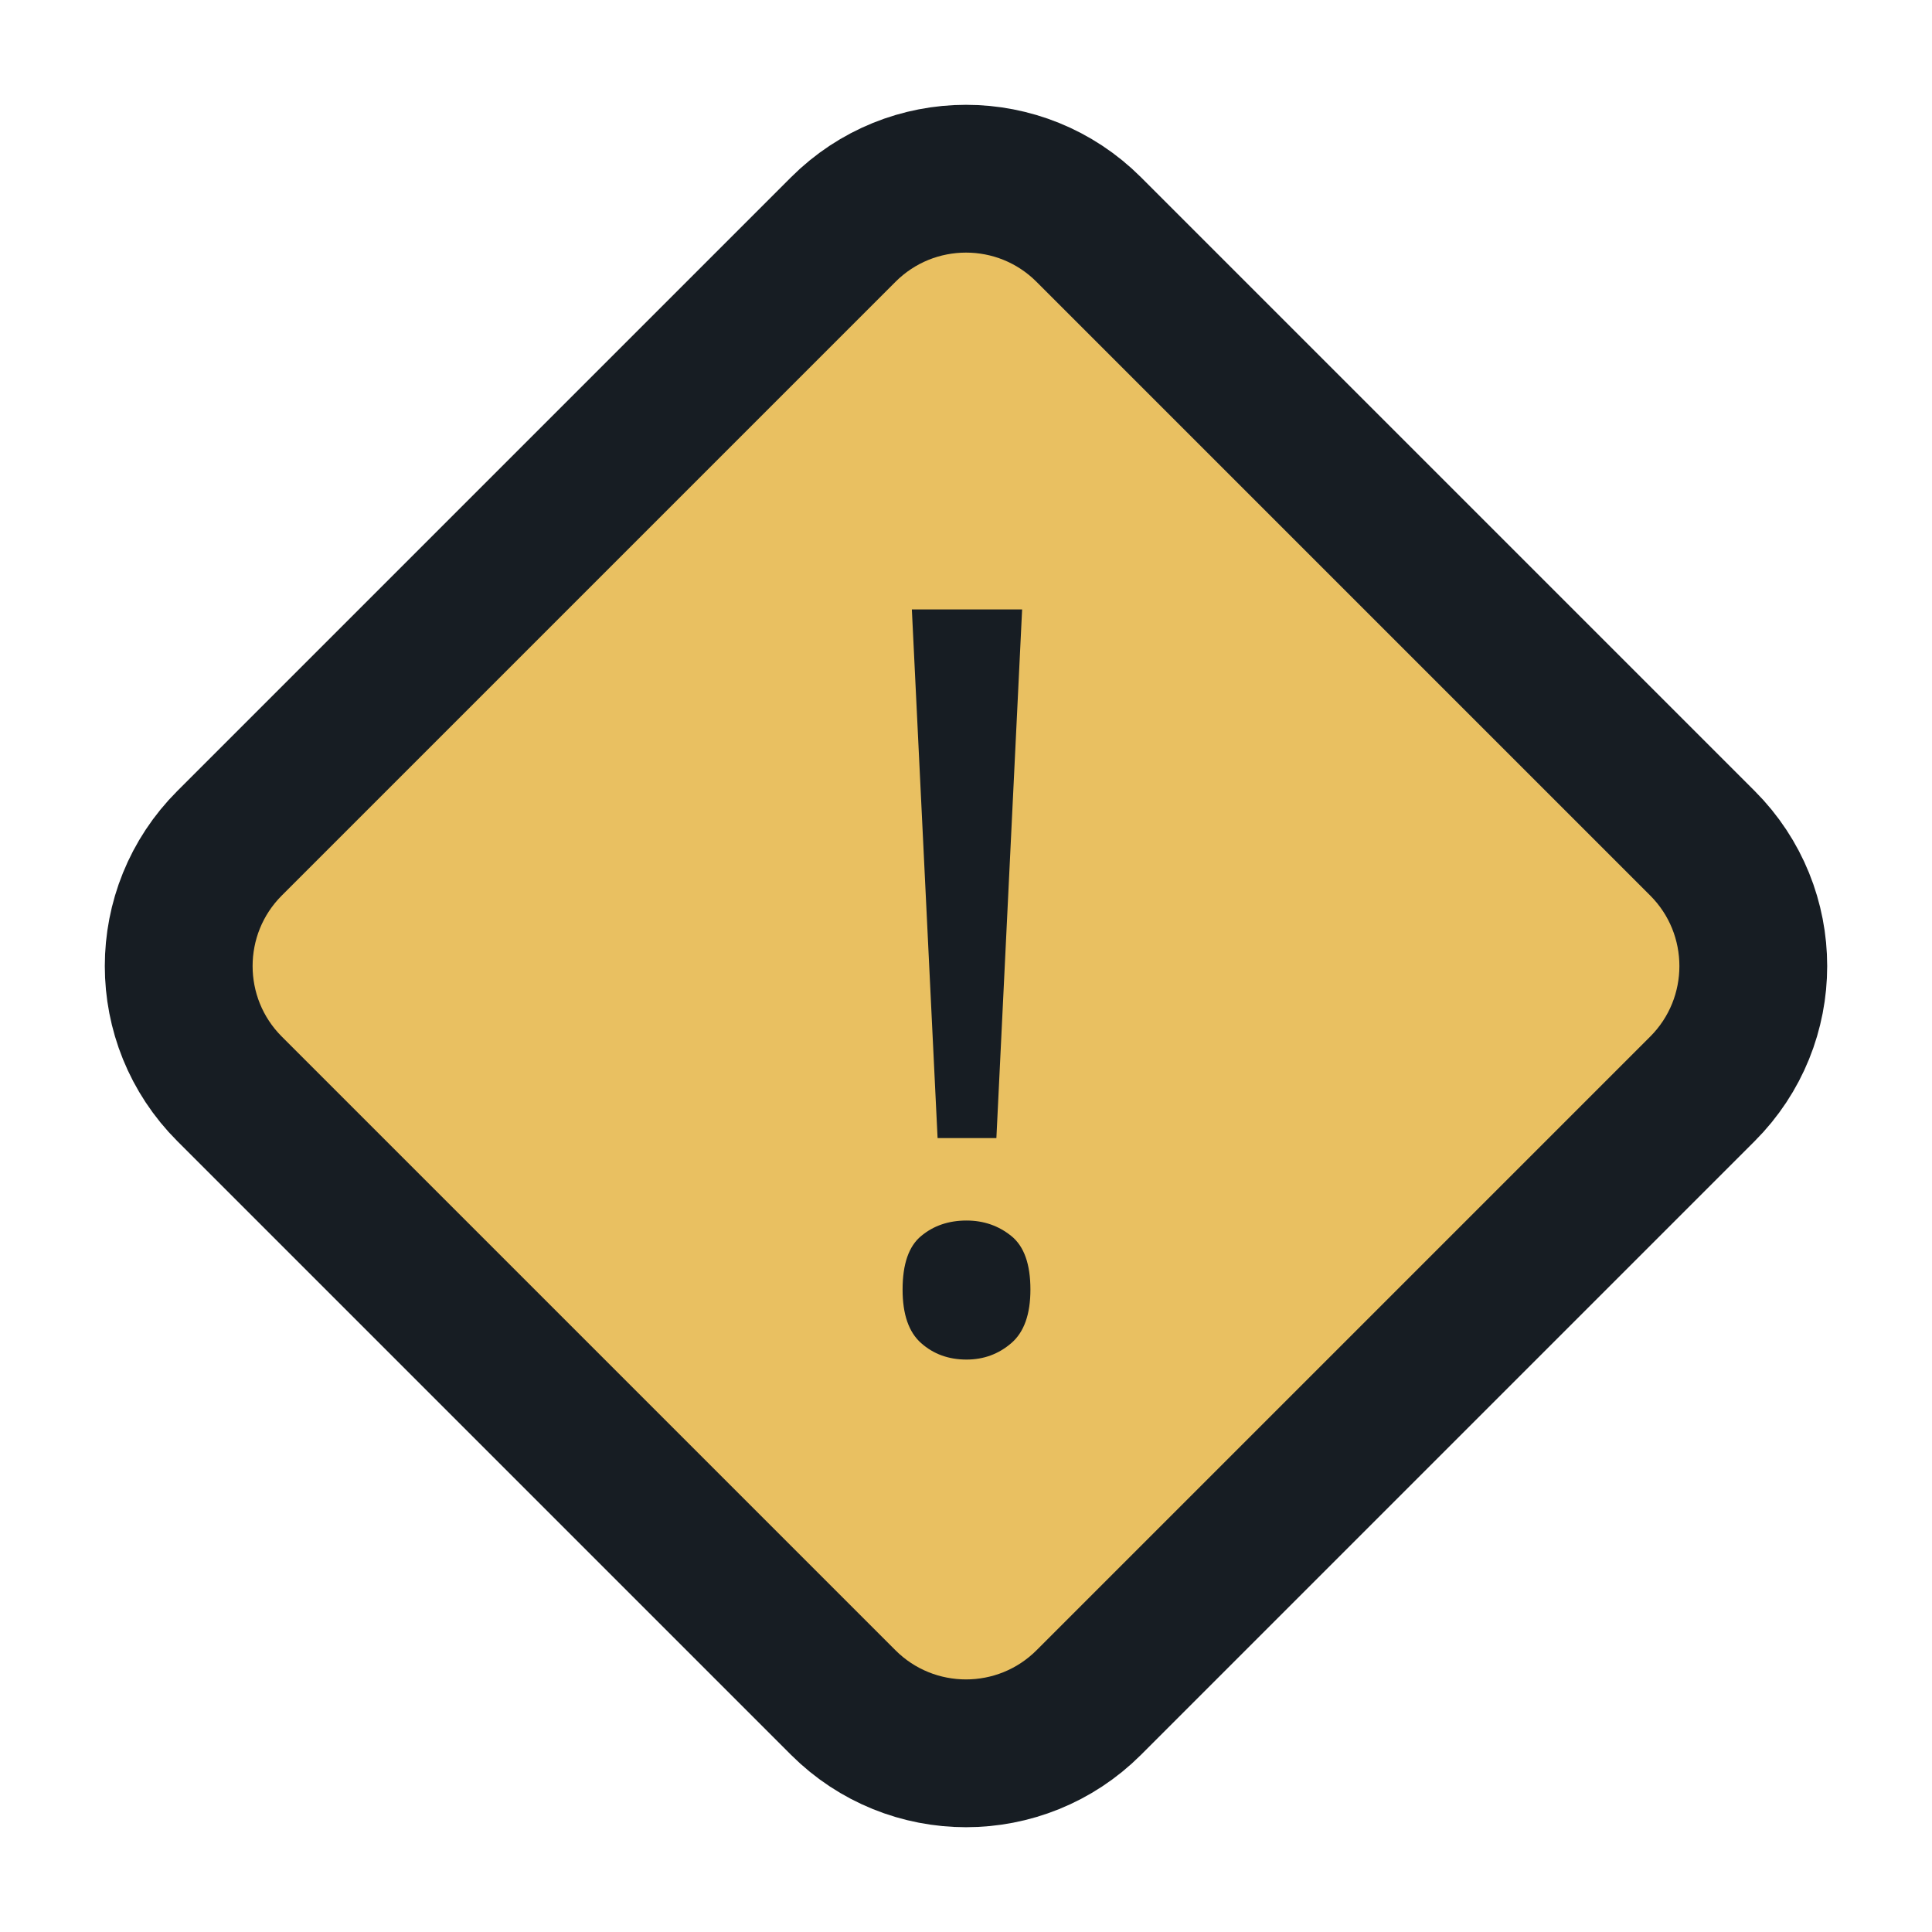
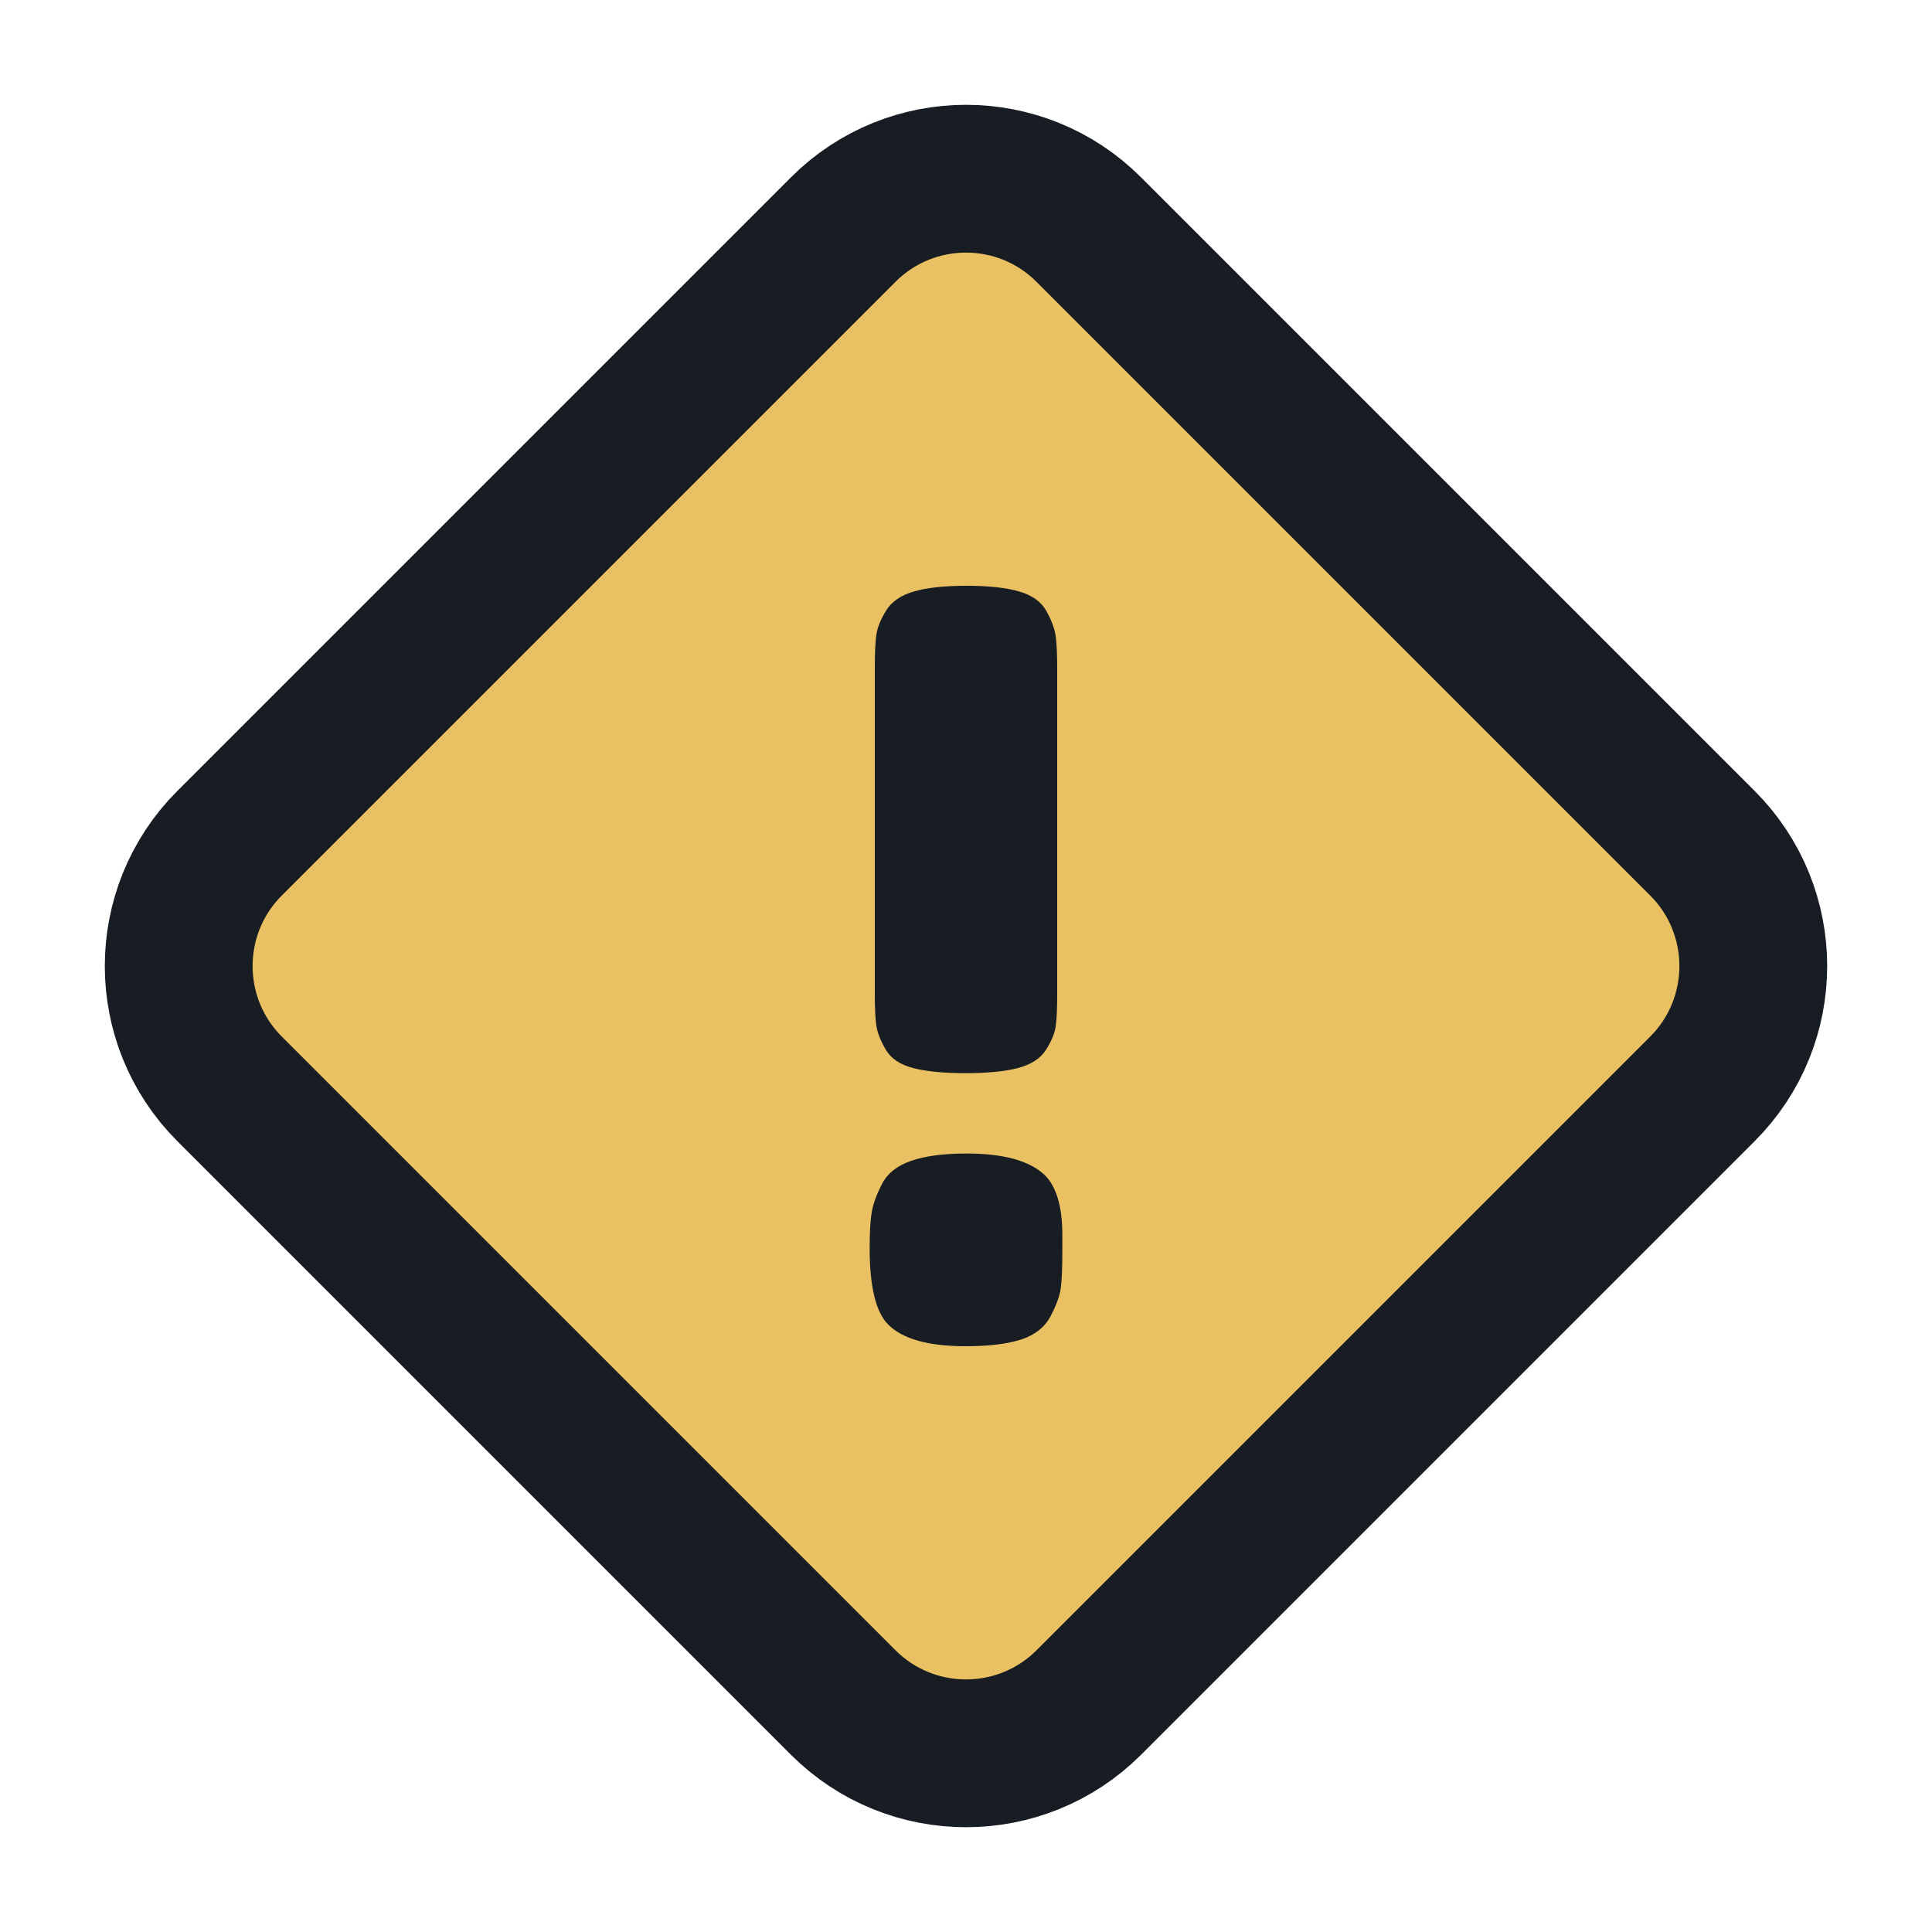
<svg xmlns="http://www.w3.org/2000/svg" width="100%" height="100%" viewBox="0 0 180 180" version="1.1" xml:space="preserve" style="fill-rule:evenodd;clip-rule:evenodd;stroke-miterlimit:10;">
-   <path d="M158.61,101.45L101.44,158.62C95.12,164.93 84.88,164.93 78.56,158.62L21.39,101.45C15.07,95.13 15.07,84.88 21.39,78.56L78.56,21.39C84.88,15.07 95.12,15.07 101.44,21.39L158.61,78.56C164.93,84.88 164.93,95.13 158.61,101.45Z" style="fill:rgb(233,192,97);fill-rule:nonzero;" />
-   <g transform="matrix(0.824926,0,0,0.824926,2.32439,44.9681)">
-     <g transform="matrix(116.374,0,0,116.374,121.819,97.4162)">
+   <g transform="matrix(1,0,0,1,-220,-2290)">
+     <g transform="matrix(1,0,0,1,3,0)">
+       <g id="flashfest-transparent" transform="matrix(0.9,0,0,0.9,217,2290)">
+         <rect x="0" y="0" width="200" height="200" style="fill:none;" />
+         <clipPath id="_clip1">
+           <rect x="0" y="0" width="200" height="200" />
+         </clipPath>
+         <g clip-path="url(#_clip1)">
+           <g transform="matrix(1.11111,0,0,1.11111,-11.1111,-11.1111)">
+             <path d="M168.61,111.45L111.44,168.62C105.12,174.93 94.88,174.93 88.56,168.62L31.39,111.45C25.07,105.13 25.07,94.88 31.39,88.56L88.56,31.39C94.88,25.07 105.12,25.07 111.44,31.39L168.61,88.56C174.93,94.88 174.93,105.13 168.61,111.45Z" style="fill:rgb(234,193,98);fill-rule:nonzero;stroke:rgb(23,29,35);stroke-width:13.77px;" />
+           </g>
+           <g transform="matrix(0.916584,0,0,0.916584,85.76,139.253)">
+             <path d="M24.439,-19.202C25.757,-17.883 26.417,-15.633 26.417,-12.452L26.417,-10.59C26.417,-8.728 26.359,-7.351 26.242,-6.459C26.126,-5.567 25.738,-4.5 25.079,-3.258C24.419,-2.017 23.314,-1.144 21.762,-0.64C20.21,-0.136 18.116,0.116 15.478,0.116C11.288,0.116 8.379,-0.698 6.75,-2.327C5.353,-3.724 4.655,-6.595 4.655,-10.939C4.655,-12.724 4.733,-14.081 4.888,-15.012C5.043,-15.943 5.431,-17.01 6.051,-18.213C6.672,-19.415 7.778,-20.288 9.368,-20.831C10.959,-21.374 13.034,-21.646 15.594,-21.646C19.784,-21.646 22.732,-20.831 24.439,-19.202ZM21.413,-31.305C19.939,-30.917 17.96,-30.723 15.478,-30.723C12.995,-30.723 11.017,-30.917 9.543,-31.305C8.069,-31.693 7.041,-32.391 6.459,-33.399C5.877,-34.408 5.528,-35.3 5.411,-36.076C5.295,-36.852 5.237,-38.054 5.237,-39.684L5.237,-76.574C5.237,-78.203 5.295,-79.425 5.411,-80.24C5.528,-81.054 5.896,-81.966 6.517,-82.975C7.138,-83.983 8.185,-84.701 9.659,-85.128C11.133,-85.554 13.111,-85.768 15.594,-85.768C18.077,-85.768 20.055,-85.554 21.529,-85.128C23.003,-84.701 24.031,-83.964 24.613,-82.916C25.195,-81.869 25.544,-80.938 25.66,-80.123C25.777,-79.309 25.835,-78.087 25.835,-76.458L25.835,-39.567C25.835,-37.938 25.777,-36.735 25.66,-35.96C25.544,-35.184 25.176,-34.311 24.555,-33.341C23.934,-32.371 22.887,-31.693 21.413,-31.305Z" style="fill:rgb(23,29,35);fill-rule:nonzero;" />
+           </g>
        </g>
-     <text x="90.747px" y="97.416px" style="font-family:'FredokaOne-Regular', 'Fredoka One';font-size:116.374px;fill:rgb(23,29,35);">!</text>
+       </g>
+     </g>
  </g>
-   <path d="M158.61,101.45L101.44,158.62C95.12,164.93 84.88,164.93 78.56,158.62L21.39,101.45C15.07,95.13 15.07,84.88 21.39,78.56L78.56,21.39C84.88,15.07 95.12,15.07 101.44,21.39L158.61,78.56C164.93,84.88 164.93,95.13 158.61,101.45Z" style="fill:none;fill-rule:nonzero;stroke:rgb(23,29,35);stroke-width:13.77px;" />
</svg>
